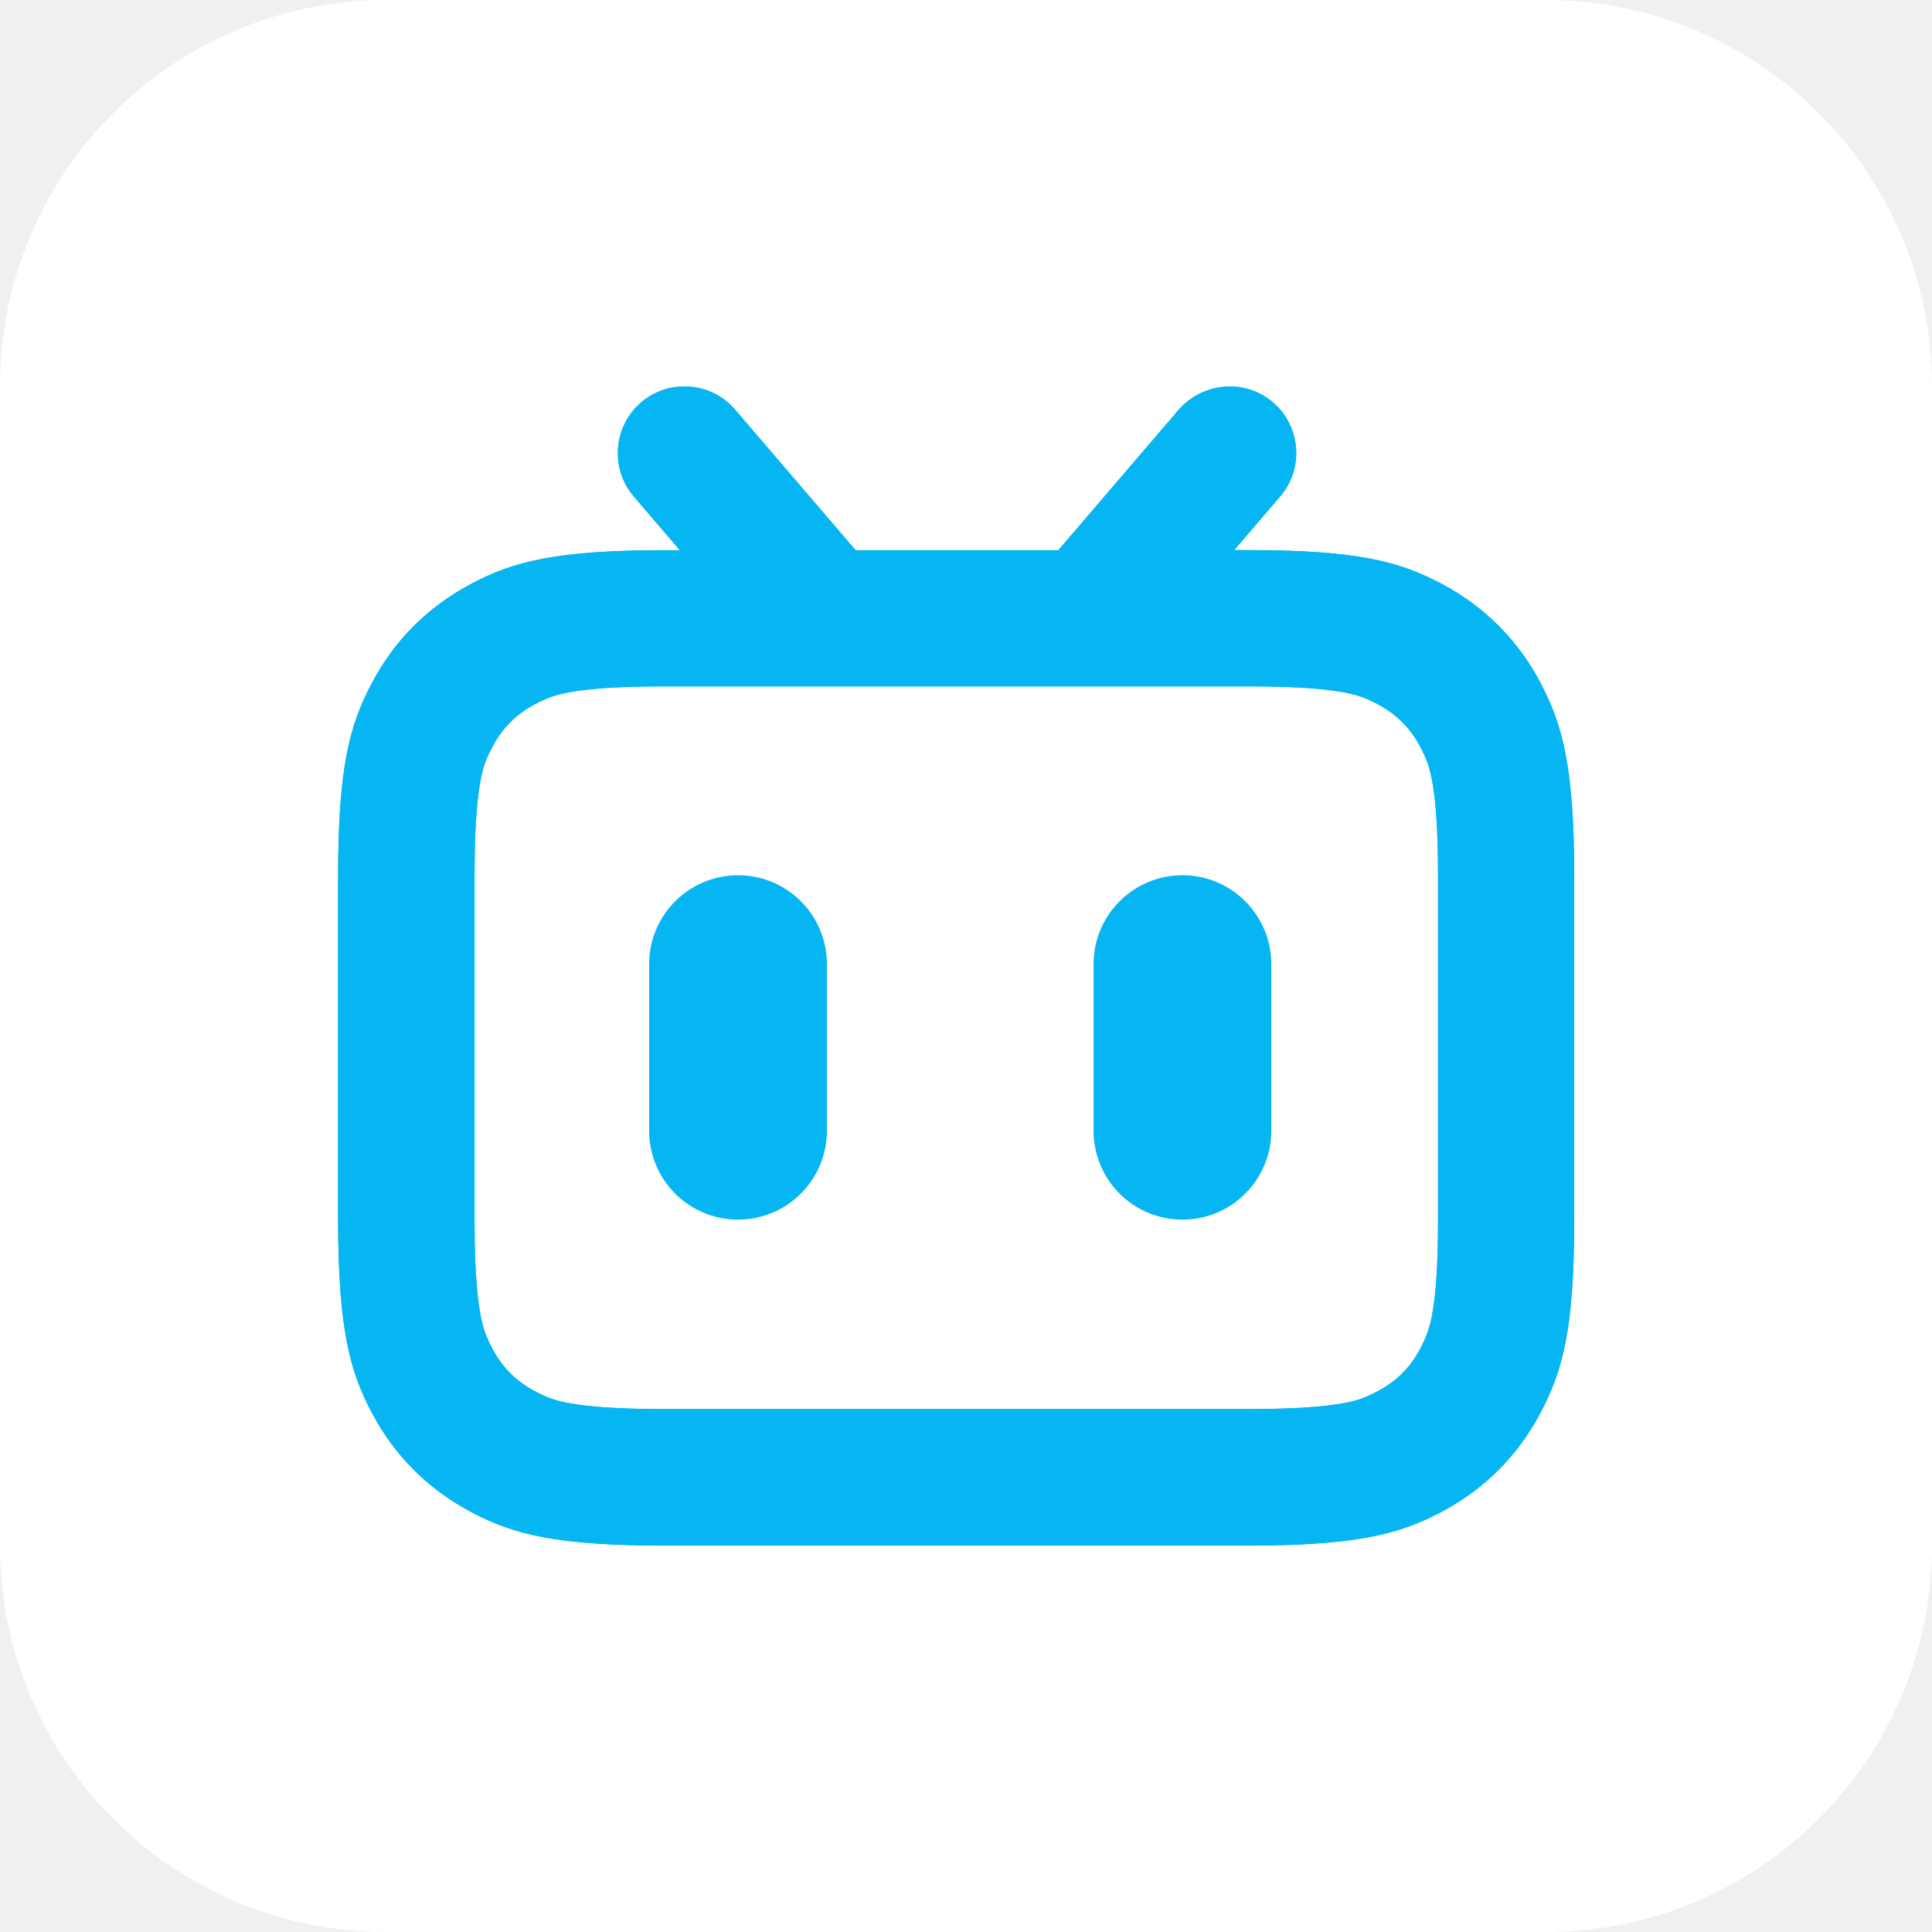
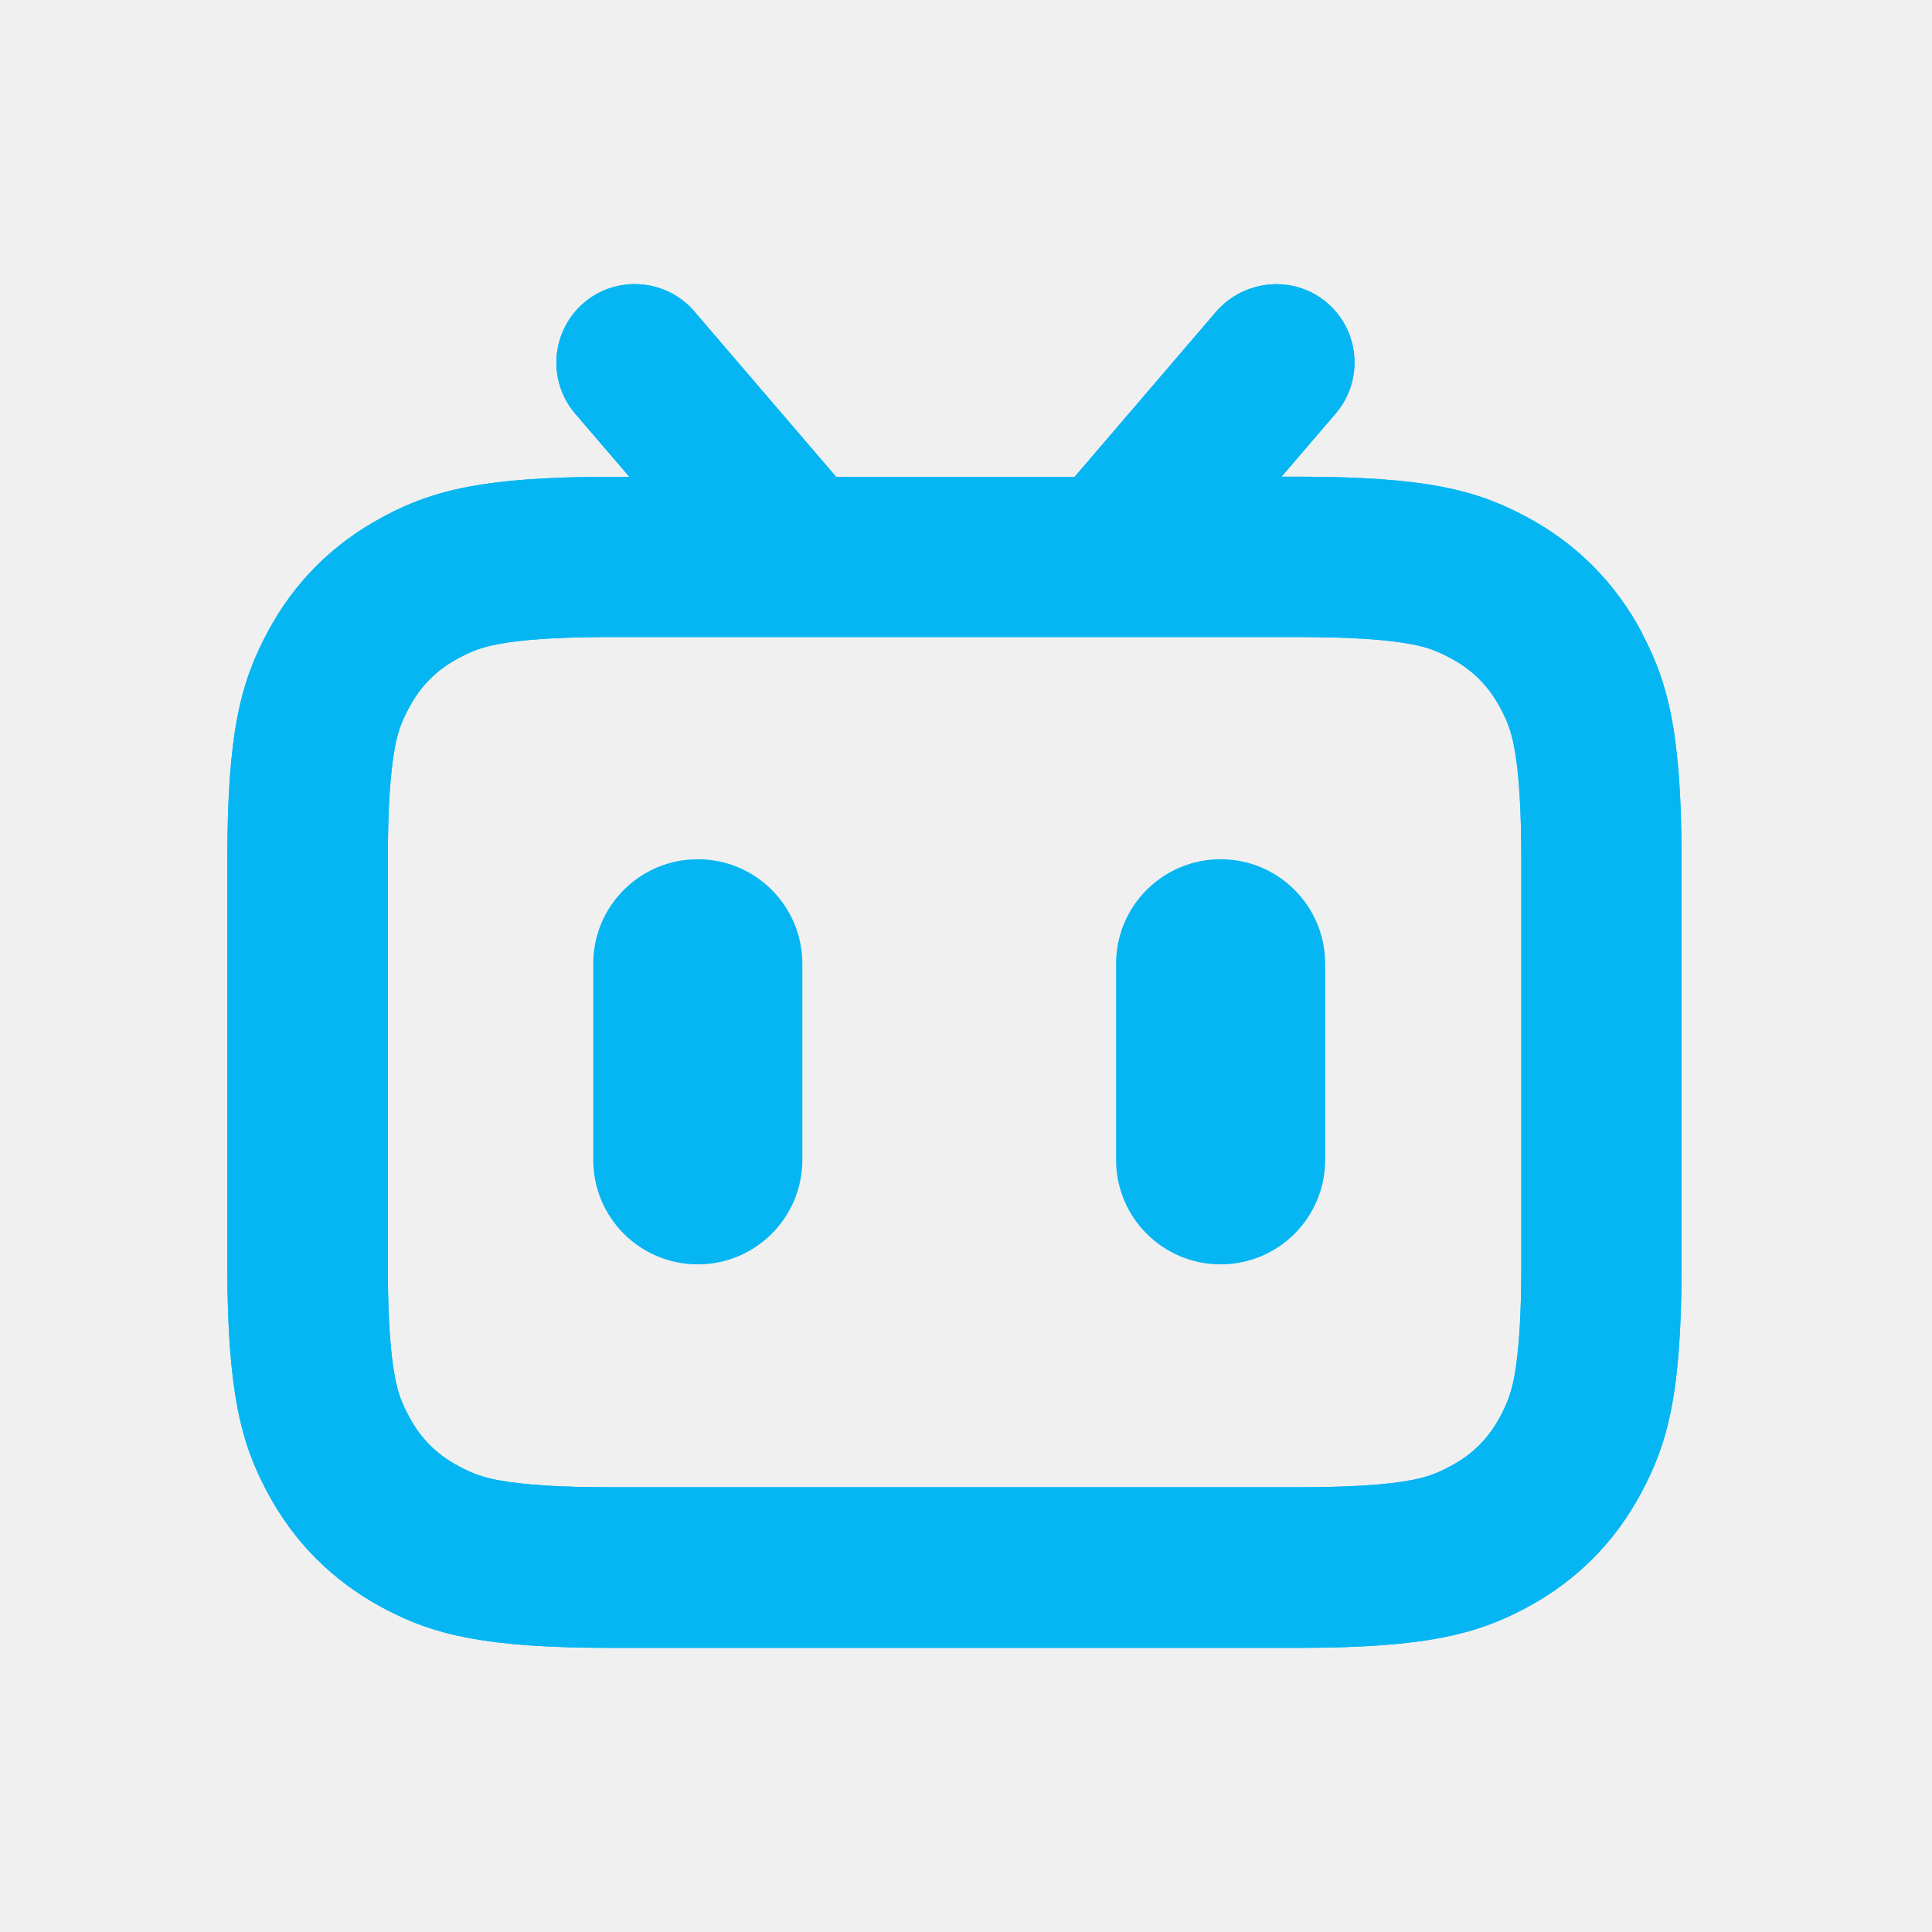
- <svg xmlns="http://www.w3.org/2000/svg" width="40" height="40" viewBox="0 0 40 40" fill="none">
-   <rect width="40" height="40" rx="8" fill="white" />
+ <svg xmlns="http://www.w3.org/2000/svg" width="20" height="20" viewBox="3 3 34 34" fill="none">
  <path d="M31.887 14.121C31.42 13.247 30.74 12.566 29.866 12.097C28.987 11.628 28.122 11.389 25.829 11.389H25.553L26.505 10.278C27.002 9.7 26.933 8.824 26.355 8.33C25.787 7.842 24.92 7.902 24.407 8.479L21.912 11.391H17.714L15.204 8.463C14.708 7.902 13.841 7.842 13.272 8.332C12.695 8.829 12.628 9.703 13.123 10.28L14.075 11.391H13.767C11.508 11.391 10.625 11.63 9.781 12.074L9.73 12.102C8.856 12.569 8.175 13.249 7.708 14.126C7.239 15.005 7 15.872 7 18.165V25.295C7.005 27.508 7.244 28.38 7.681 29.217L7.708 29.267C8.175 30.142 8.856 30.822 9.73 31.292L9.808 31.333C10.643 31.765 11.52 32 13.767 32H25.893C28.104 31.995 28.975 31.756 29.813 31.319L29.863 31.292C30.737 30.825 31.418 30.144 31.885 29.267C32.354 28.389 32.593 27.522 32.593 25.229V18.165C32.593 15.904 32.354 15.021 31.913 14.176L31.887 14.121ZM29.773 18.16V25.256C29.773 26.135 29.732 26.774 29.652 27.211L29.647 27.239C29.594 27.51 29.534 27.678 29.399 27.933C29.196 28.313 28.913 28.596 28.534 28.798C28.281 28.934 28.113 28.994 27.841 29.047C27.4 29.132 26.74 29.173 25.829 29.173H13.737C12.858 29.173 12.219 29.132 11.784 29.051L11.757 29.047C11.485 28.994 11.317 28.934 11.064 28.798C10.685 28.596 10.402 28.313 10.2 27.933C10.064 27.68 10.004 27.512 9.951 27.239C9.871 26.82 9.829 26.213 9.825 25.38V18.128C9.825 17.249 9.866 16.61 9.946 16.173L9.951 16.145C10.004 15.874 10.064 15.704 10.2 15.451C10.402 15.071 10.685 14.788 11.064 14.586C11.317 14.45 11.485 14.39 11.757 14.338C12.173 14.257 12.78 14.216 13.613 14.211H13.737H25.861C26.74 14.211 27.379 14.252 27.814 14.333L27.841 14.338C28.113 14.39 28.281 14.45 28.534 14.586C28.913 14.788 29.196 15.071 29.399 15.451C29.534 15.704 29.594 15.872 29.647 16.145C29.732 16.589 29.773 17.247 29.773 18.16Z" fill="#06B6F2" />
  <path d="M15.28 18.121C16.296 18.121 17.12 18.945 17.12 19.961V23.411C17.12 24.428 16.296 25.251 15.28 25.251C14.263 25.251 13.44 24.428 13.44 23.411V19.961C13.44 18.945 14.263 18.121 15.28 18.121Z" fill="#06B6F2" />
  <path d="M24.481 18.121C25.497 18.121 26.321 18.945 26.321 19.961V23.411C26.321 24.428 25.497 25.251 24.481 25.251C23.464 25.251 22.641 24.428 22.641 23.411V19.961C22.641 18.945 23.464 18.121 24.481 18.121Z" fill="#06B6F2" />
  <path d="M31.887 14.121C31.42 13.247 30.74 12.566 29.866 12.097C28.987 11.628 28.122 11.389 25.829 11.389H25.553L26.505 10.278C27.002 9.7 26.933 8.824 26.355 8.33C25.787 7.842 24.92 7.902 24.407 8.479L21.912 11.391H17.714L15.204 8.463C14.708 7.902 13.841 7.842 13.272 8.332C12.695 8.829 12.628 9.703 13.123 10.28L14.075 11.391H13.767C11.508 11.391 10.625 11.63 9.781 12.074L9.73 12.102C8.856 12.569 8.175 13.249 7.708 14.126C7.239 15.005 7 15.872 7 18.165V25.295C7.005 27.508 7.244 28.38 7.681 29.217L7.708 29.267C8.175 30.142 8.856 30.822 9.73 31.292L9.808 31.333C10.643 31.765 11.52 32 13.767 32H25.893C28.104 31.995 28.975 31.756 29.813 31.319L29.863 31.292C30.737 30.825 31.418 30.144 31.885 29.267C32.354 28.389 32.593 27.522 32.593 25.229V18.165C32.593 15.904 32.354 15.021 31.913 14.176L31.887 14.121ZM29.773 18.16V25.256C29.773 26.135 29.732 26.774 29.652 27.211L29.647 27.239C29.594 27.51 29.534 27.678 29.399 27.933C29.196 28.313 28.913 28.596 28.534 28.798C28.281 28.934 28.113 28.994 27.841 29.047C27.4 29.132 26.74 29.173 25.829 29.173H13.737C12.858 29.173 12.219 29.132 11.784 29.051L11.757 29.047C11.485 28.994 11.317 28.934 11.064 28.798C10.685 28.596 10.402 28.313 10.2 27.933C10.064 27.68 10.004 27.512 9.951 27.239C9.871 26.82 9.829 26.213 9.825 25.38V18.128C9.825 17.249 9.866 16.61 9.946 16.173L9.951 16.145C10.004 15.874 10.064 15.704 10.2 15.451C10.402 15.071 10.685 14.788 11.064 14.586C11.317 14.45 11.485 14.39 11.757 14.338C12.173 14.257 12.78 14.216 13.613 14.211H13.737H25.861C26.74 14.211 27.379 14.252 27.814 14.333L27.841 14.338C28.113 14.39 28.281 14.45 28.534 14.586C28.913 14.788 29.196 15.071 29.399 15.451C29.534 15.704 29.594 15.872 29.647 16.145C29.732 16.589 29.773 17.247 29.773 18.16Z" fill="#06B6F2" />
</svg>
